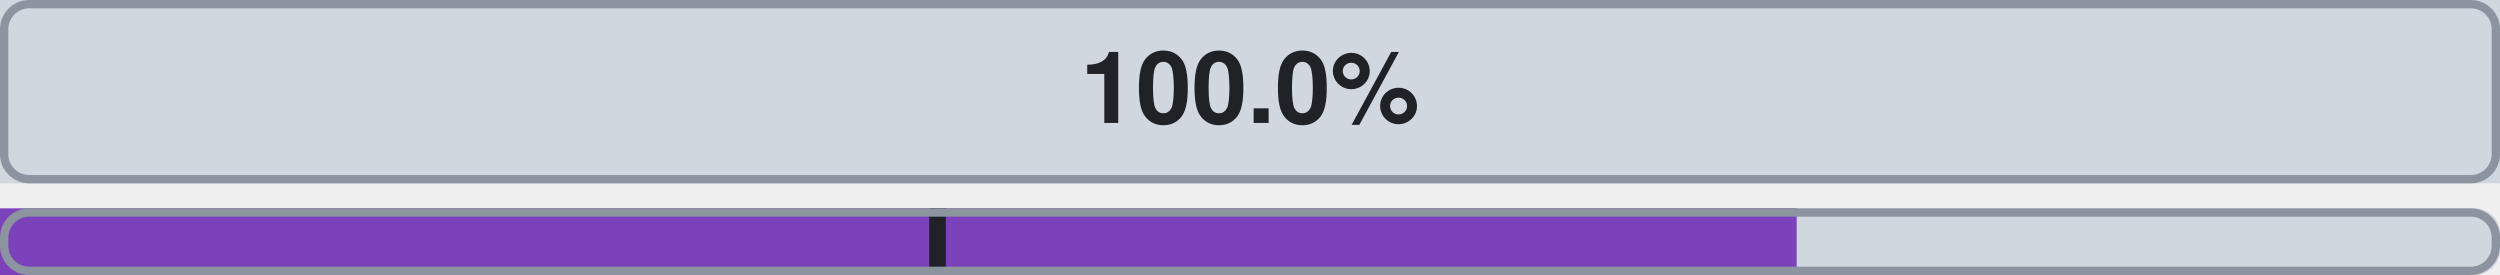
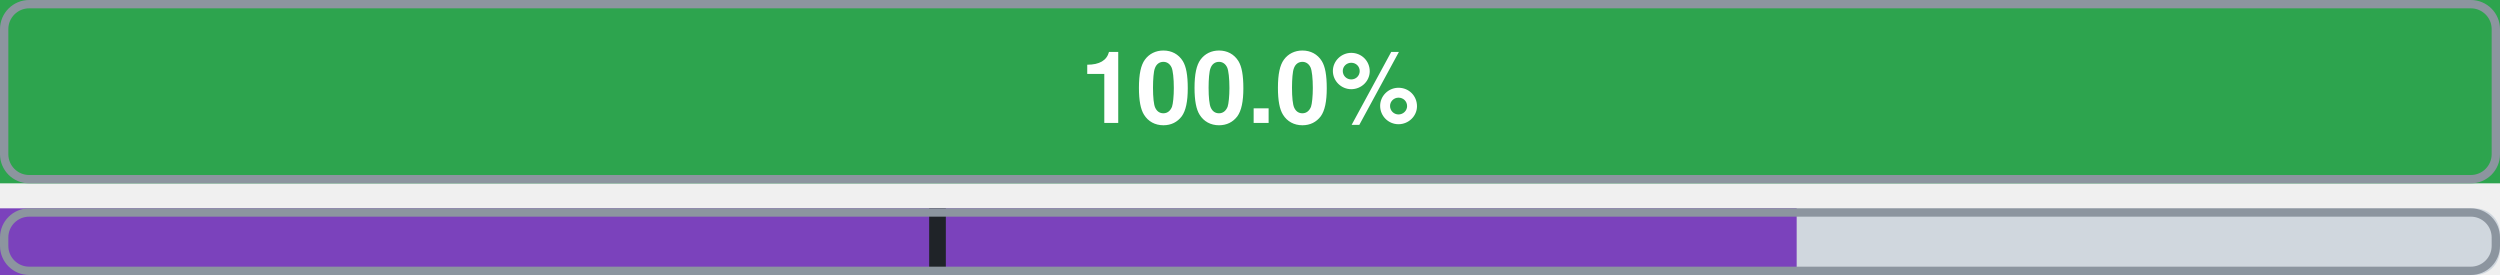
- <svg xmlns="http://www.w3.org/2000/svg" width="300" height="33" viewBox="0 0 300 33" role="img" aria-label="securitylake: official 0.0%, ours beyond official 0.0%, uncovered 100.0% of 32 attributes; lower bar: Terraform aws provider (estimate): 71.9% of 32 attributes, at least 37.5%">
+ <svg xmlns="http://www.w3.org/2000/svg" width="300" height="33" viewBox="0 0 300 33" role="img" aria-label="securitylake: official 0.0%, ours beyond official 100.0%, uncovered 0.0% of 32 attributes; lower bar: Terraform aws provider (estimate): 71.9% of 32 attributes, at least 37.5%">
  <rect x="0" y="0" width="300" height="22" rx="3" fill="#d0d7de" />
-   <rect x="0" y="0" width="300" height="22" fill="#d0d7de" />
-   <text x="150" y="12" font-family="-apple-system,BlinkMacSystemFont,'Segoe UI',Helvetica,Arial,sans-serif" font-size="12" font-weight="600" fill="#1f2328" text-anchor="middle" dominant-baseline="central">100.0%</text>
+   <rect x="0" y="0" width="300" height="22" fill="#2da44e" />
+   <text x="150" y="12" font-family="-apple-system,BlinkMacSystemFont,'Segoe UI',Helvetica,Arial,sans-serif" font-size="12" font-weight="600" fill="#ffffff" text-anchor="middle" dominant-baseline="central">100.0%</text>
  <rect x="0.5" y="0.5" width="299" height="21" rx="3" fill="none" stroke="#8c959f" />
  <rect x="0" y="25" width="300" height="8" rx="3" fill="#d0d7de" />
  <rect x="0" y="25" width="215.6" height="8" fill="#7b42bc" />
  <rect x="111.5" y="25" width="2" height="8" fill="#1f2328" />
  <rect x="0.5" y="25.5" width="299" height="7" rx="3" fill="none" stroke="#8c959f" />
</svg>
